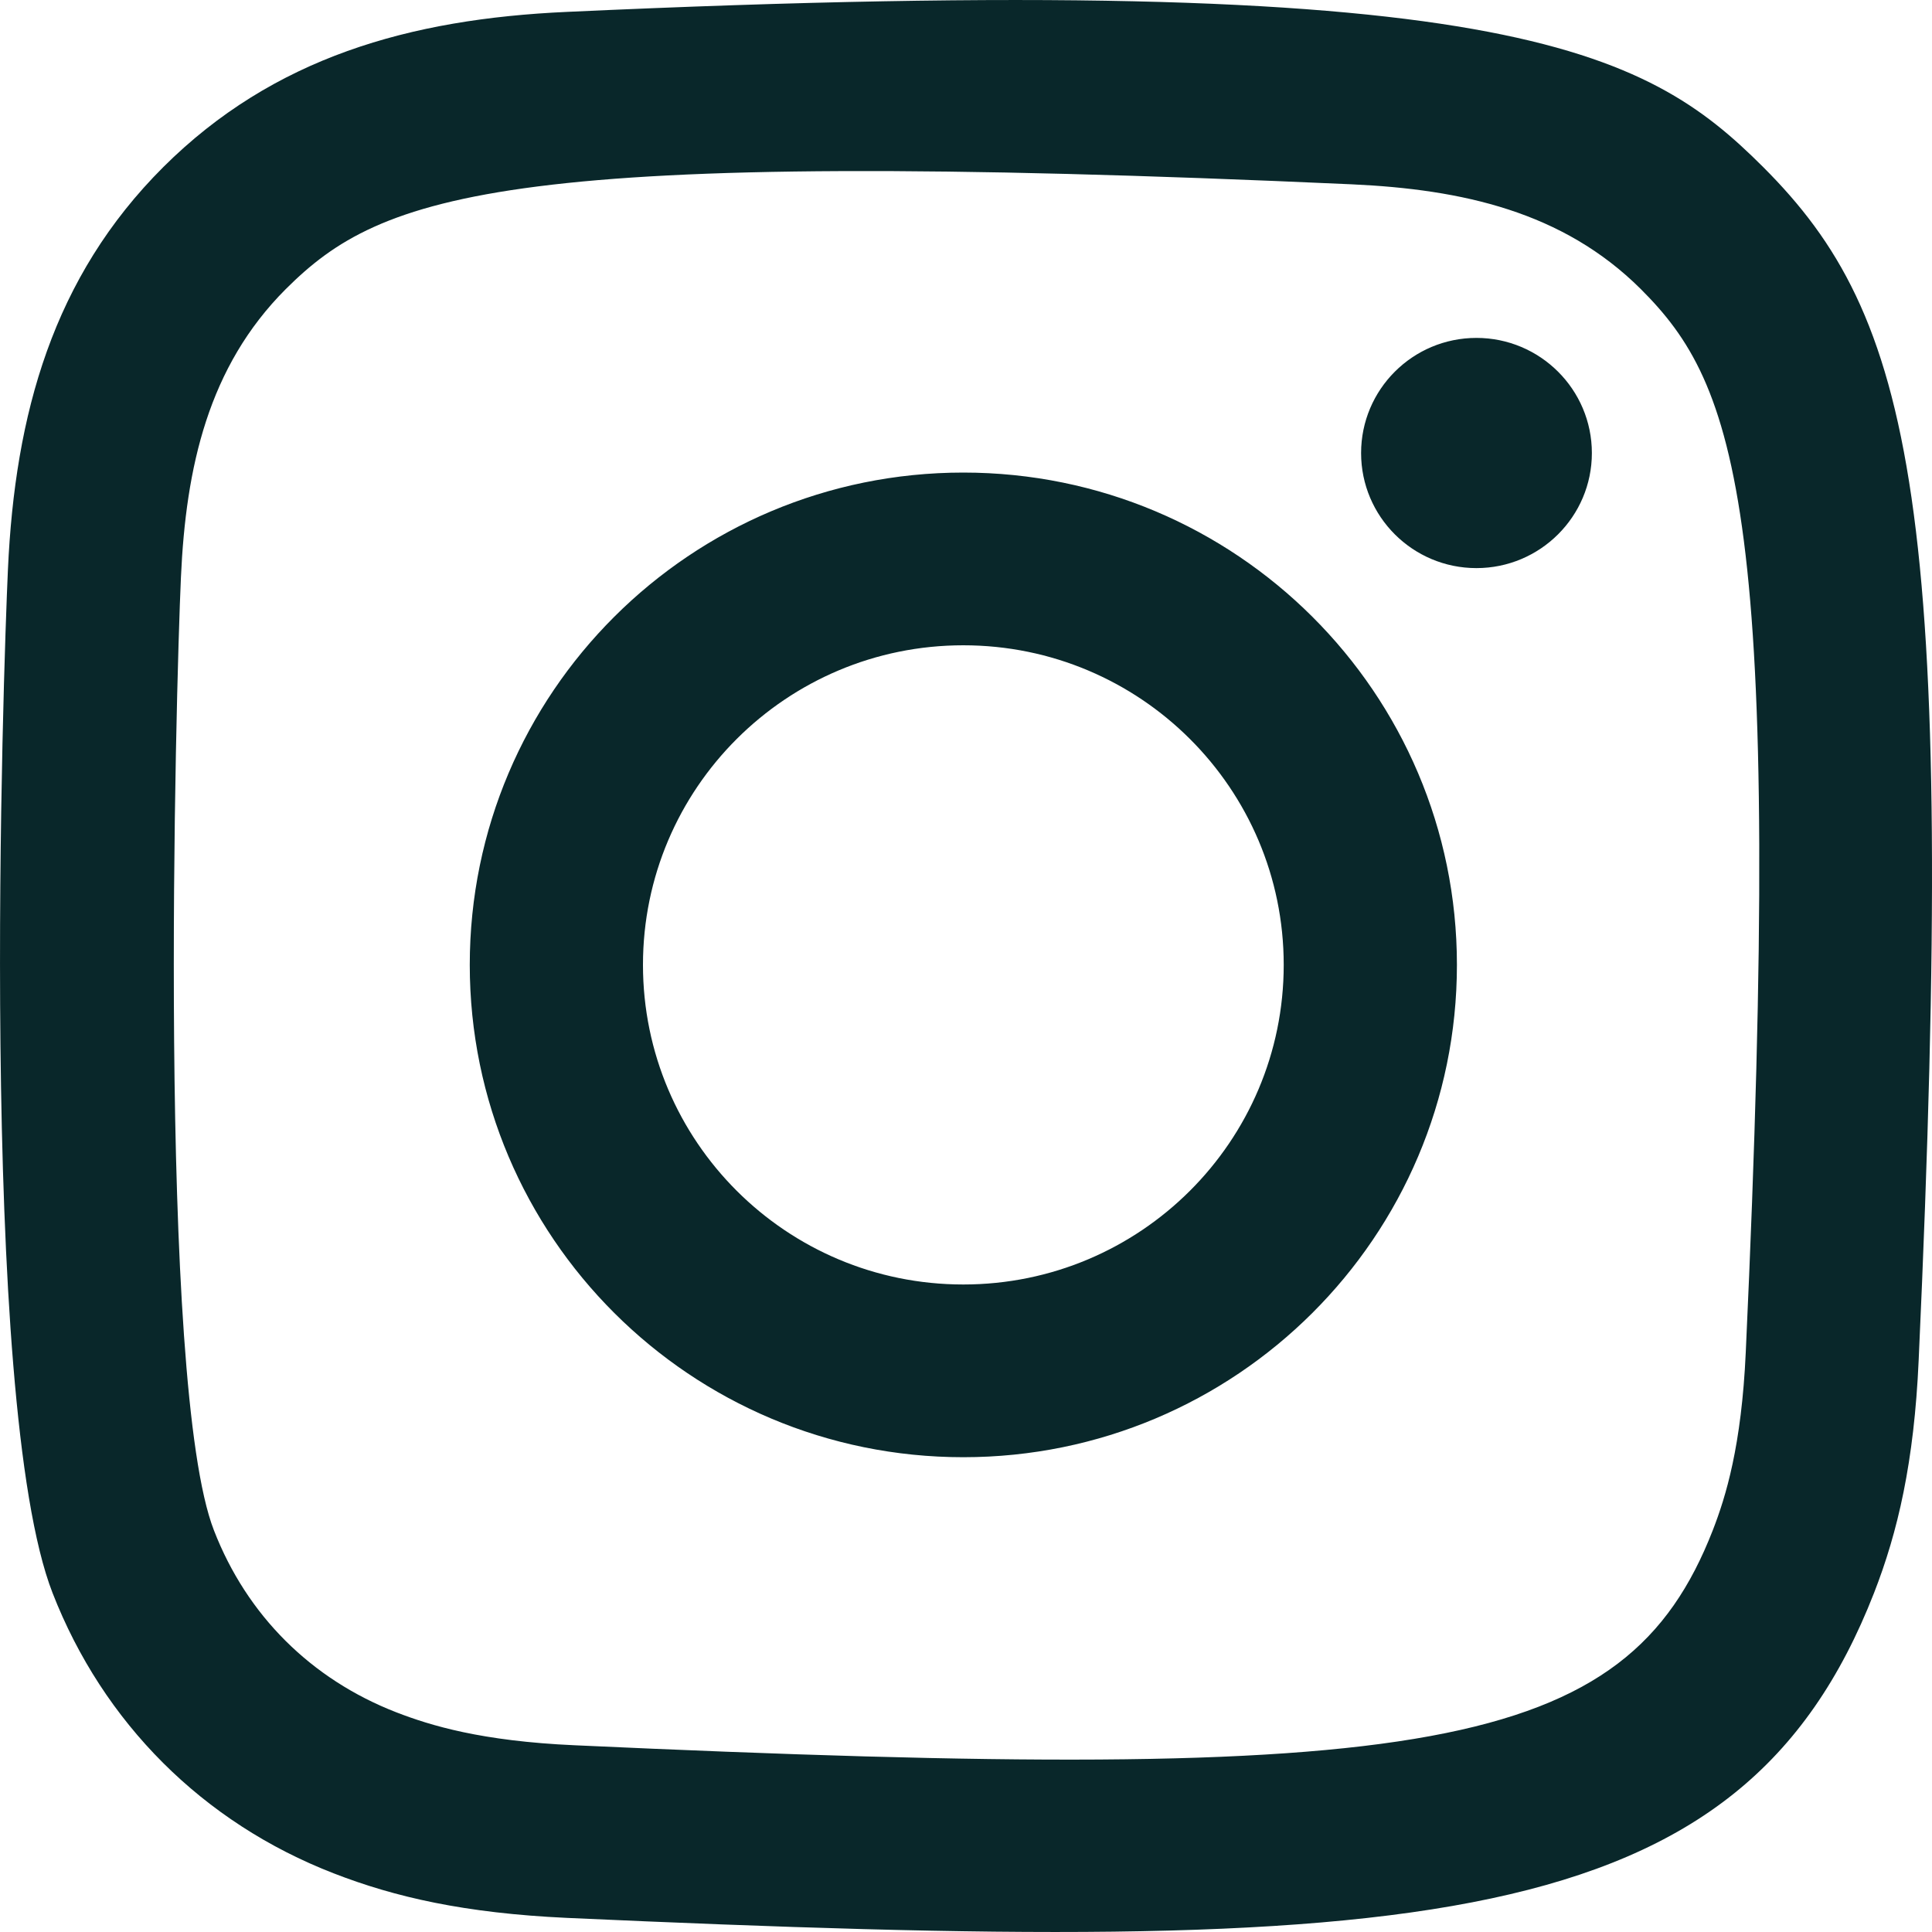
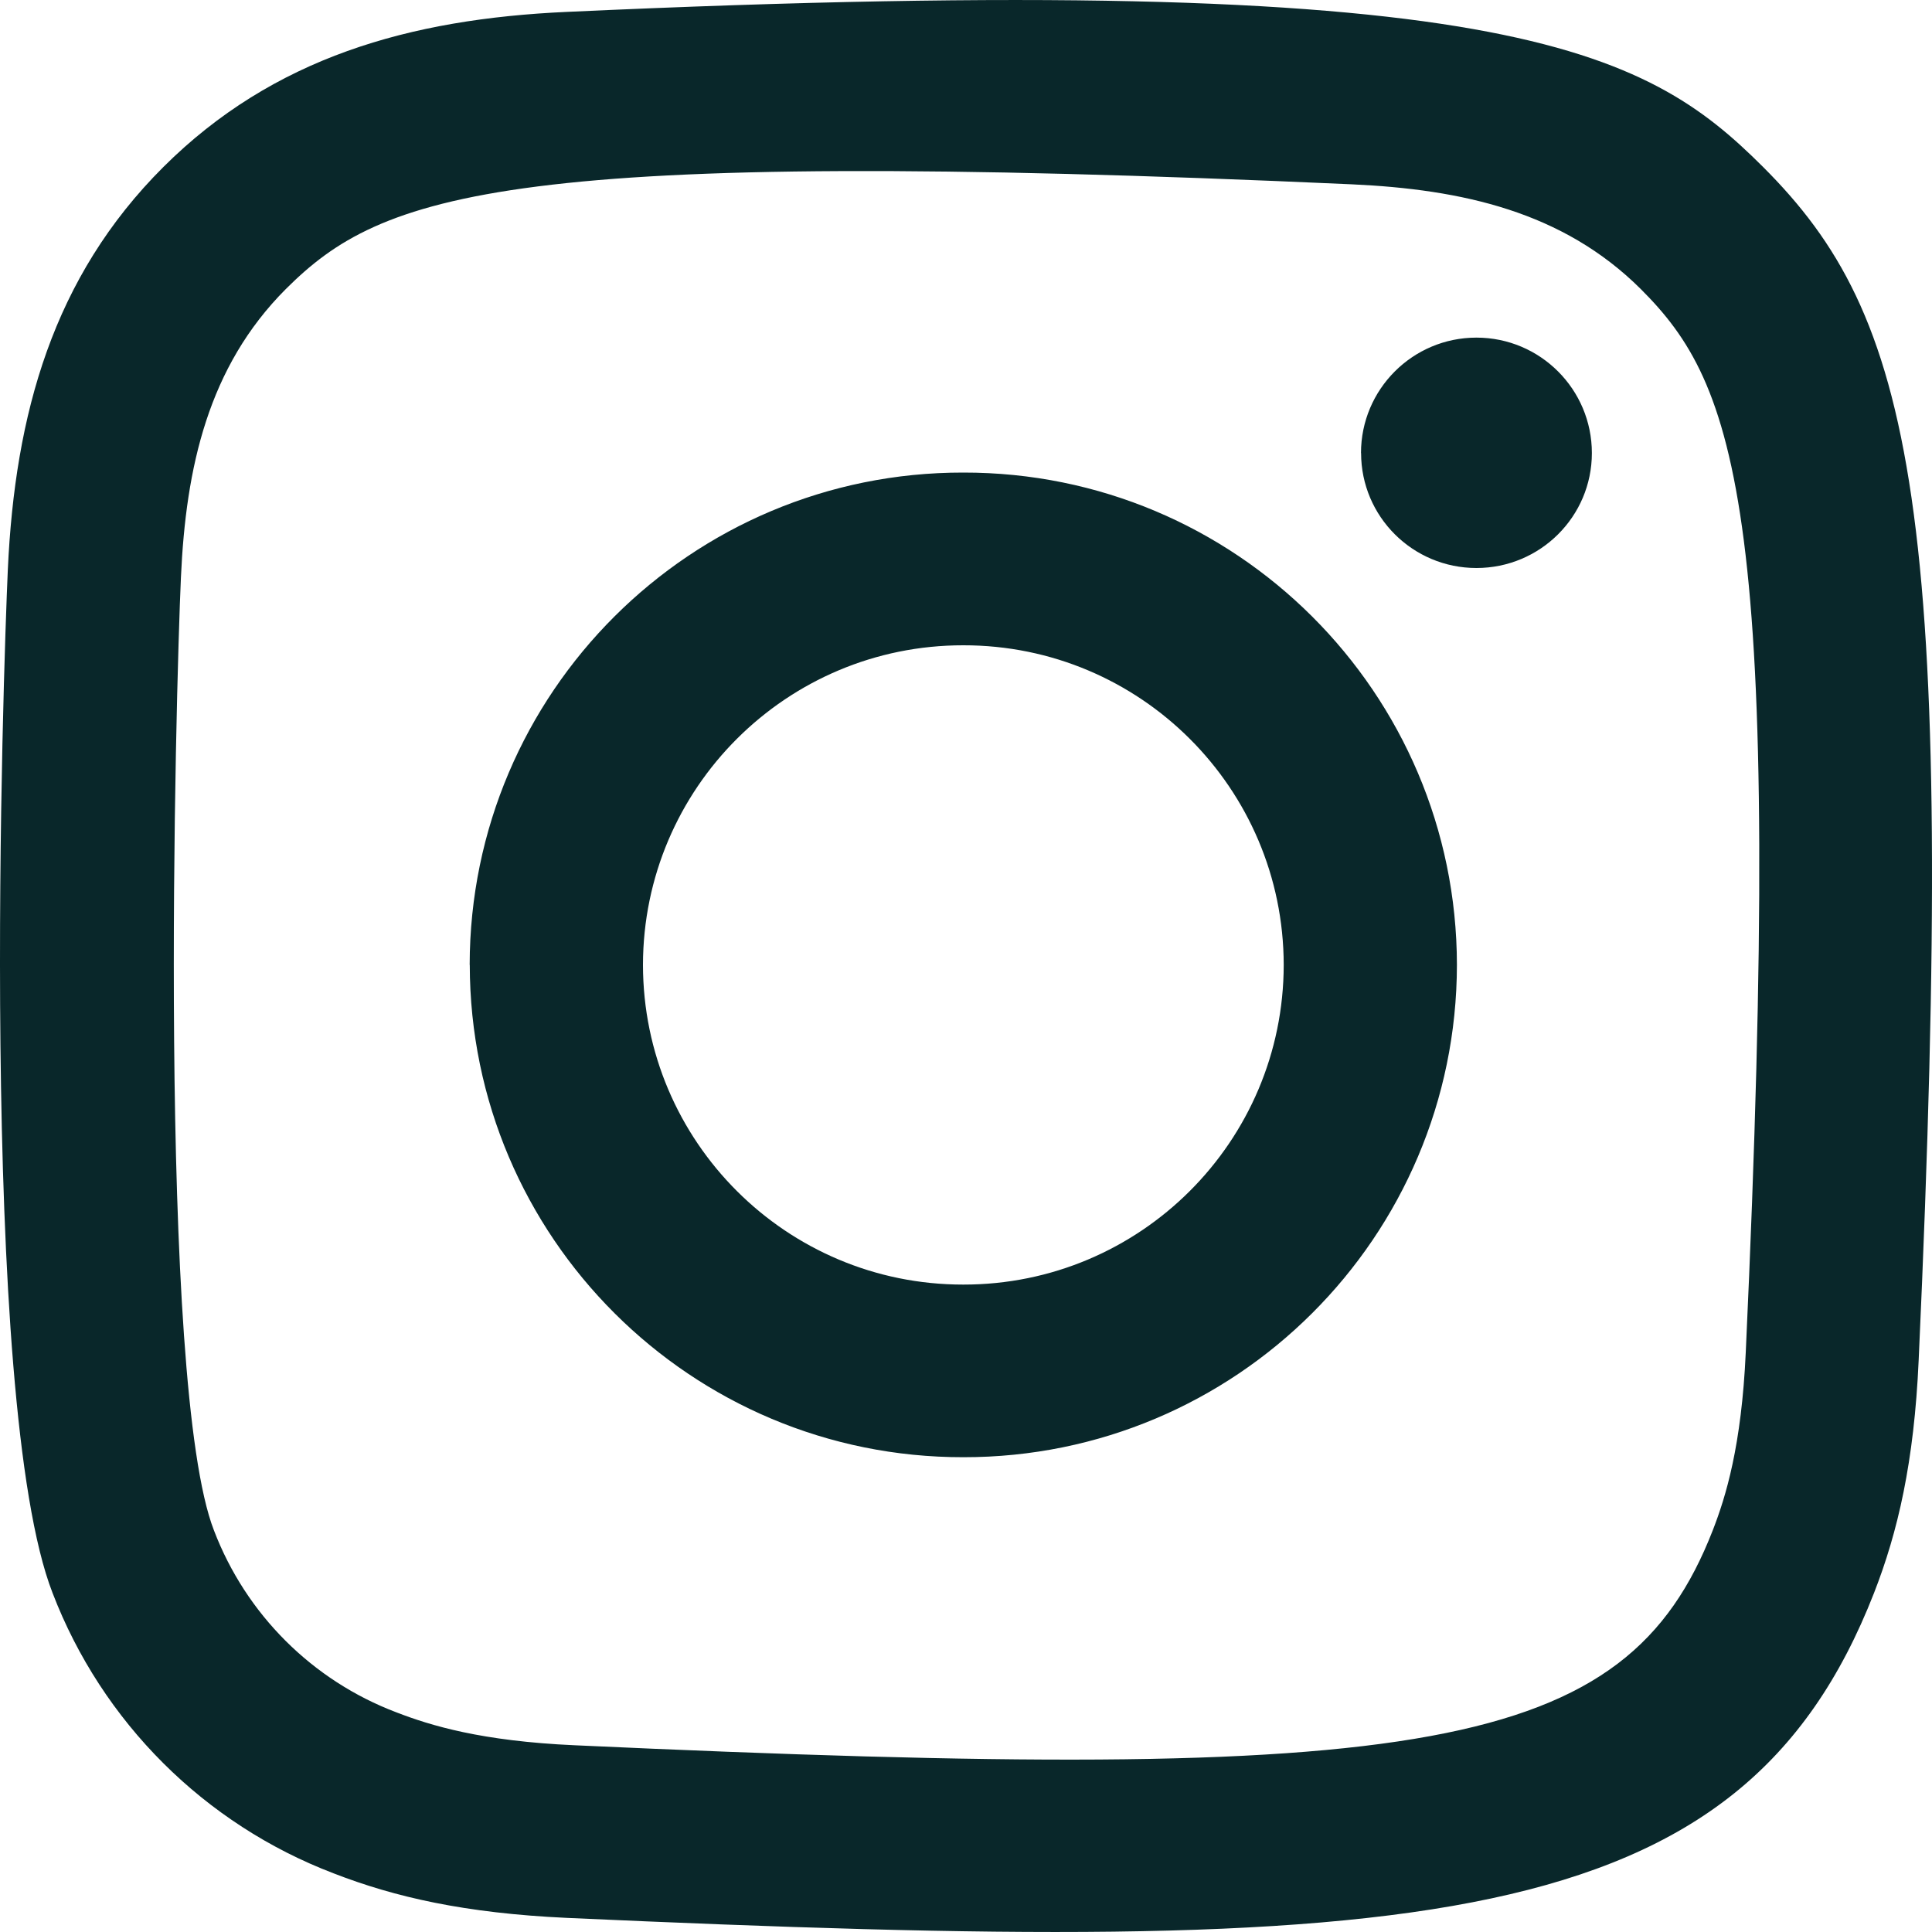
- <svg xmlns="http://www.w3.org/2000/svg" viewBox="0 0 20 20" version="1.1">
-   <style type="text/css">
- 	.svg-ic{fill:#09272a;}
- </style>
-   <g id="Page-1" stroke="none" stroke-width="1" fill="none" fill-rule="evenodd">
-     <g id="Dribbble-Light-Preview" transform="translate(-340, -7439)" fill="#000000">
-       <g id="icons" transform="translate(56, 160)">
-         <path class="svg-ic" d="M289.87,7279.123 C288.242,7279.196 286.831,7279.594 285.691,7280.729 C284.548,7281.869 284.155,7283.286 284.082,7284.897 C284.036,7285.902 283.768,7293.498 284.544,7295.49 C285.068,7296.834 286.098,7297.867 287.455,7298.393 C288.088,7298.639 288.81,7298.805 289.87,7298.854 C298.73,7299.255 302.015,7299.037 303.4,7295.49 C303.646,7294.859 303.815,7294.137 303.862,7293.08 C304.267,7284.197 303.796,7282.271 302.252,7280.729 C301.027,7279.507 299.586,7278.675 289.87,7279.123 M289.951,7297.067 C288.981,7297.024 288.455,7296.862 288.103,7296.726 C287.22,7296.383 286.556,7295.722 286.215,7294.843 C285.624,7293.329 285.82,7286.14 285.873,7284.977 C285.924,7283.837 286.155,7282.796 286.959,7281.992 C287.954,7281 289.24,7280.513 297.993,7280.908 C299.135,7280.96 300.179,7281.19 300.985,7281.992 C301.98,7282.985 302.474,7284.28 302.072,7293 C302.028,7293.968 301.866,7294.493 301.73,7294.843 C300.829,7297.151 298.757,7297.471 289.951,7297.067 M298.09,7283.69 C298.09,7284.347 298.624,7284.881 299.284,7284.881 C299.943,7284.881 300.479,7284.347 300.479,7283.69 C300.479,7283.032 299.943,7282.498 299.284,7282.498 C298.624,7282.498 298.09,7283.032 298.09,7283.69 M288.863,7288.988 C288.863,7291.803 291.15,7294.085 293.972,7294.085 C296.794,7294.085 299.082,7291.803 299.082,7288.988 C299.082,7286.173 296.794,7283.892 293.972,7283.892 C291.15,7283.892 288.863,7286.173 288.863,7288.988 M290.656,7288.988 C290.656,7287.162 292.14,7285.68 293.972,7285.68 C295.804,7285.68 297.289,7287.162 297.289,7288.988 C297.289,7290.815 295.804,7292.297 293.972,7292.297 C292.14,7292.297 290.656,7290.815 290.656,7288.988" id="instagram-[#167]">
- 
- </path>
-       </g>
-     </g>
-   </g>
+ <svg xmlns="http://www.w3.org/2000/svg" viewBox="0 0 20 20">
+   <path d="M289.87 7279.123c-1.628.073-3.04.471-4.179 1.606-1.143 1.14-1.536 2.557-1.61 4.168-.045 1.005-.313 8.601.463 10.593a5.04 5.04 0 0 0 2.91 2.903c.634.246 1.356.412 2.416.461 8.86.401 12.145.183 13.53-3.364.246-.631.415-1.353.462-2.41.405-8.883-.066-10.809-1.61-12.351-1.225-1.222-2.666-2.054-12.382-1.606m.081 17.944c-.97-.043-1.496-.205-1.848-.341a3.255 3.255 0 0 1-1.888-1.883c-.591-1.514-.395-8.703-.342-9.866.051-1.14.282-2.18 1.086-2.985.995-.992 2.28-1.479 11.034-1.084 1.142.052 2.186.282 2.992 1.084.995.993 1.489 2.288 1.087 11.008-.044.968-.206 1.493-.342 1.843-.901 2.308-2.973 2.628-11.779 2.224m8.139-13.377c0 .657.534 1.19 1.194 1.19.66 0 1.195-.533 1.195-1.19a1.194 1.194 0 0 0-2.39 0m-9.226 5.298a5.103 5.103 0 0 0 5.11 5.097 5.103 5.103 0 0 0 5.109-5.097 5.102 5.102 0 0 0-5.11-5.096 5.102 5.102 0 0 0-5.11 5.096m1.794 0a3.313 3.313 0 0 1 3.316-3.308 3.313 3.313 0 0 1 3.317 3.308 3.313 3.313 0 0 1-3.317 3.31 3.313 3.313 0 0 1-3.316-3.31" style="fill:#09272a" transform="translate(-284 -7279)" fill-rule="evenodd" />
</svg>
